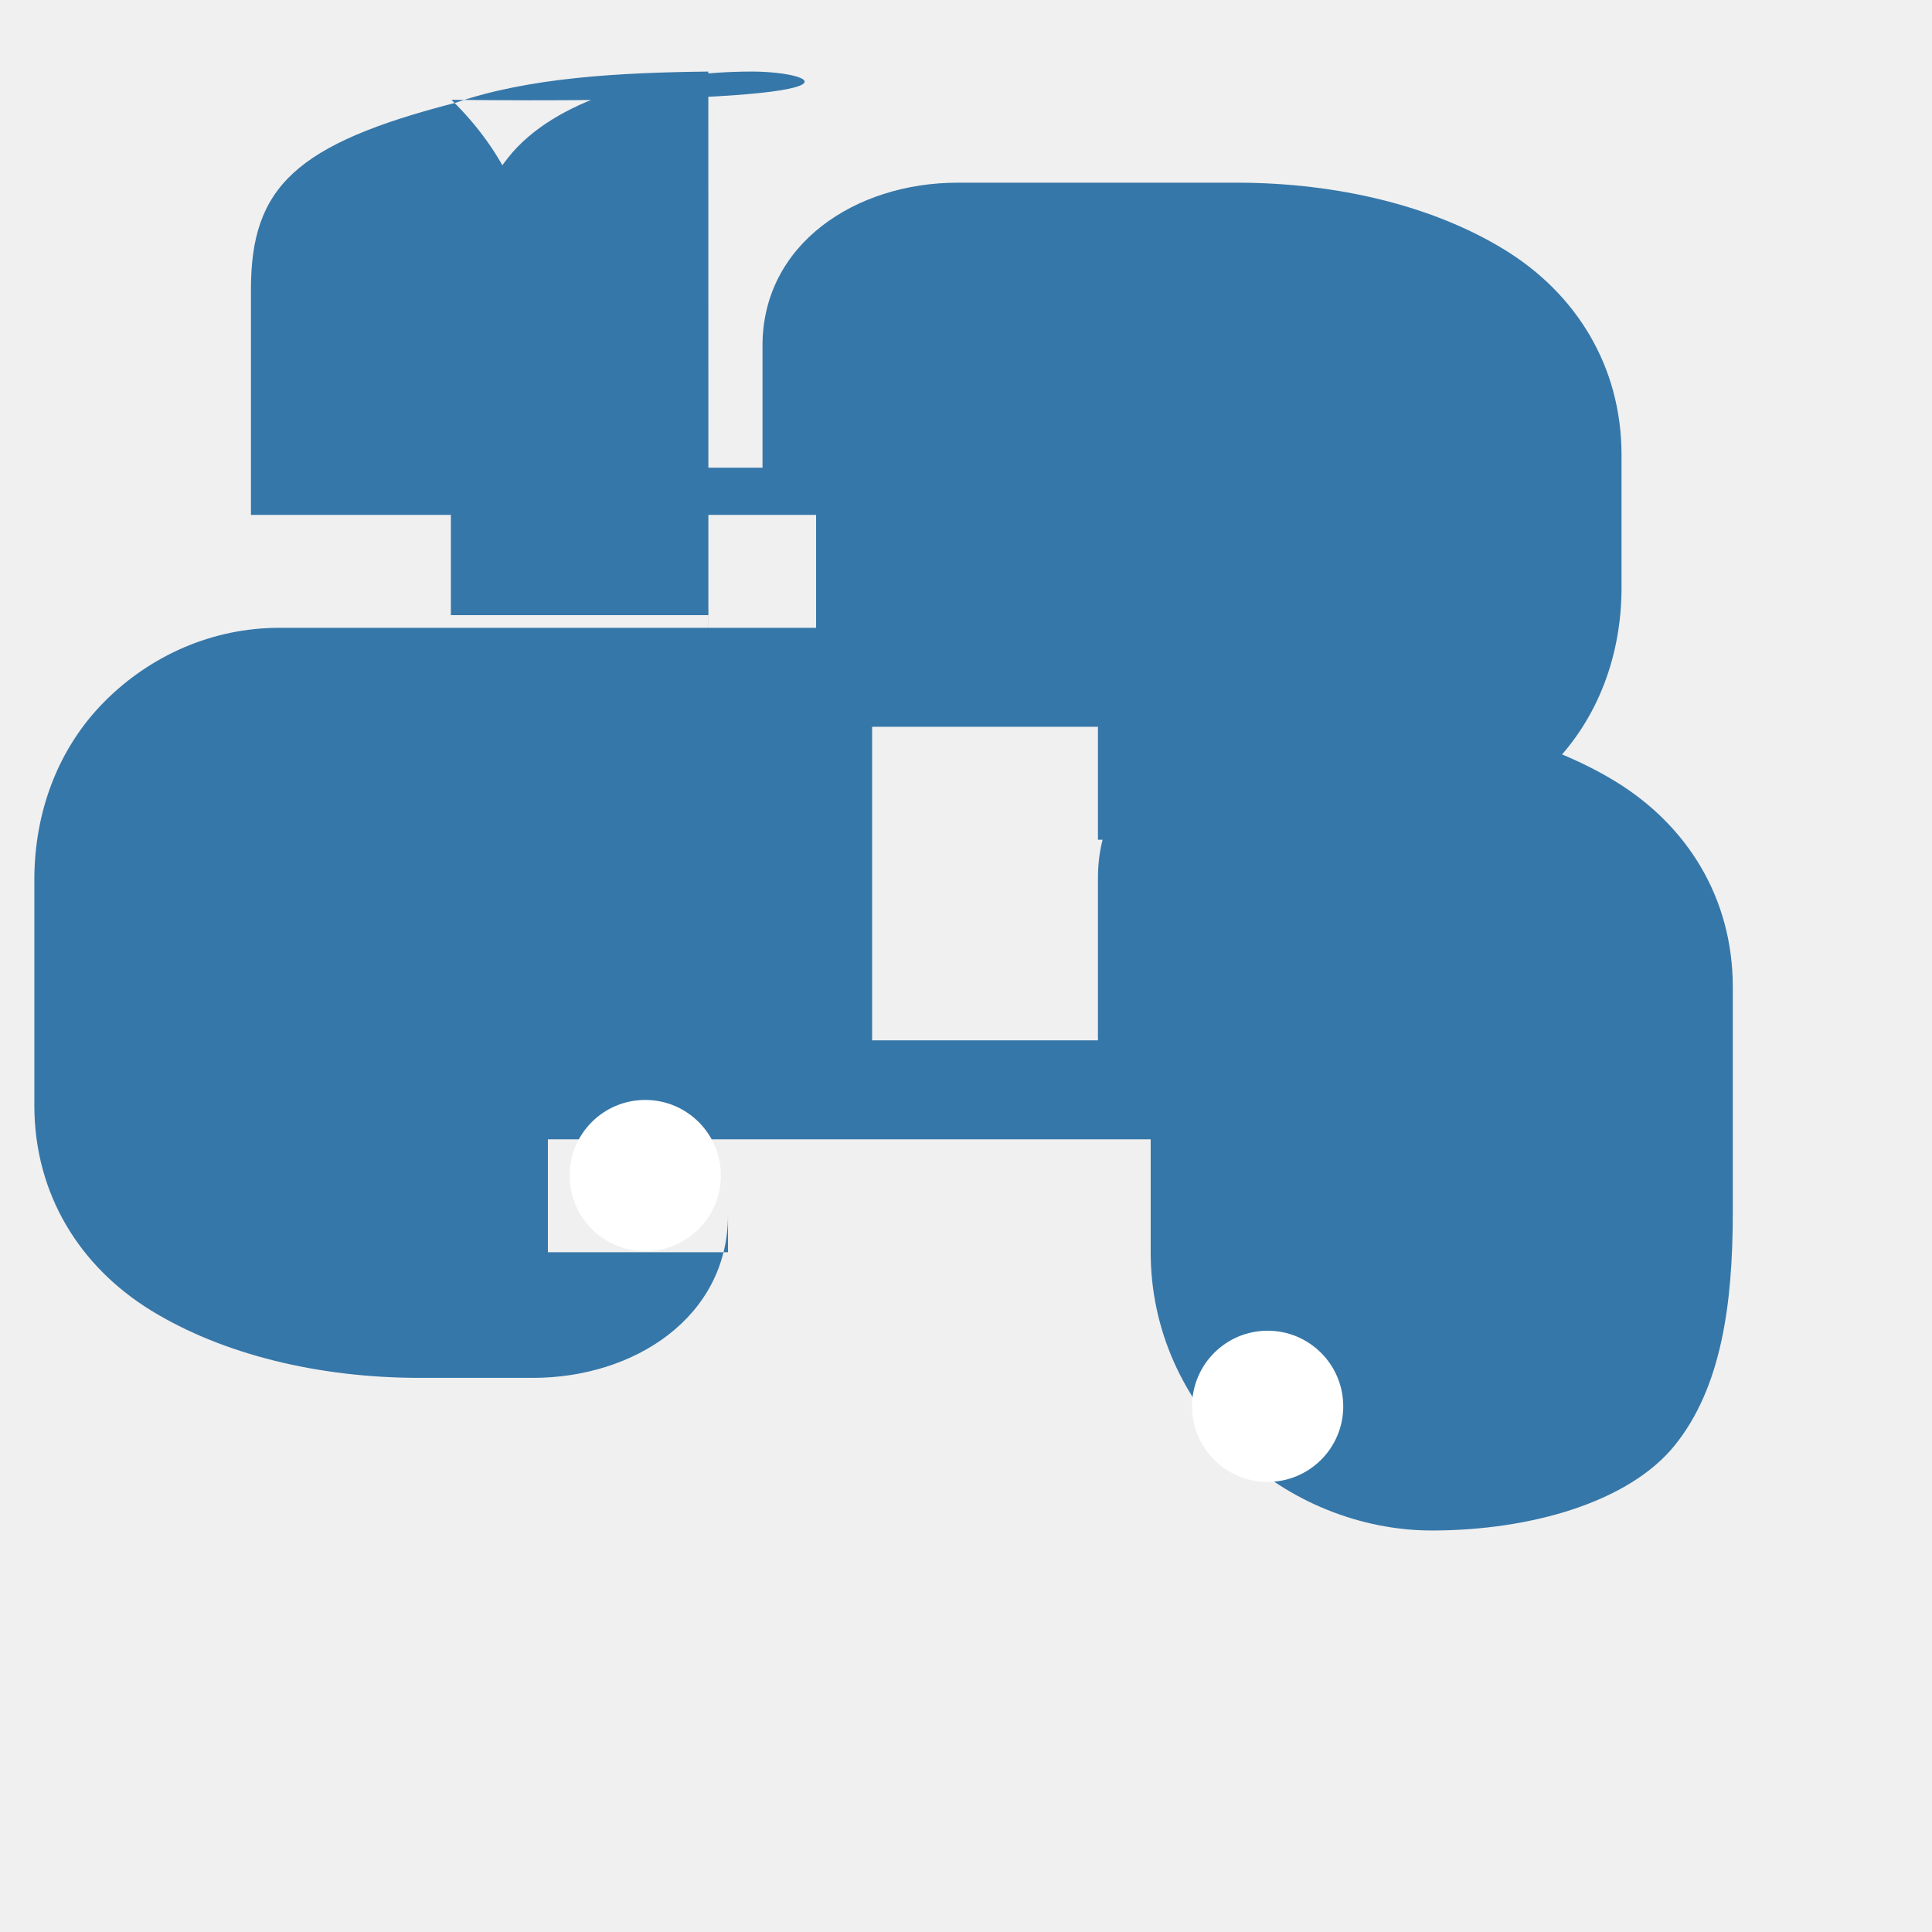
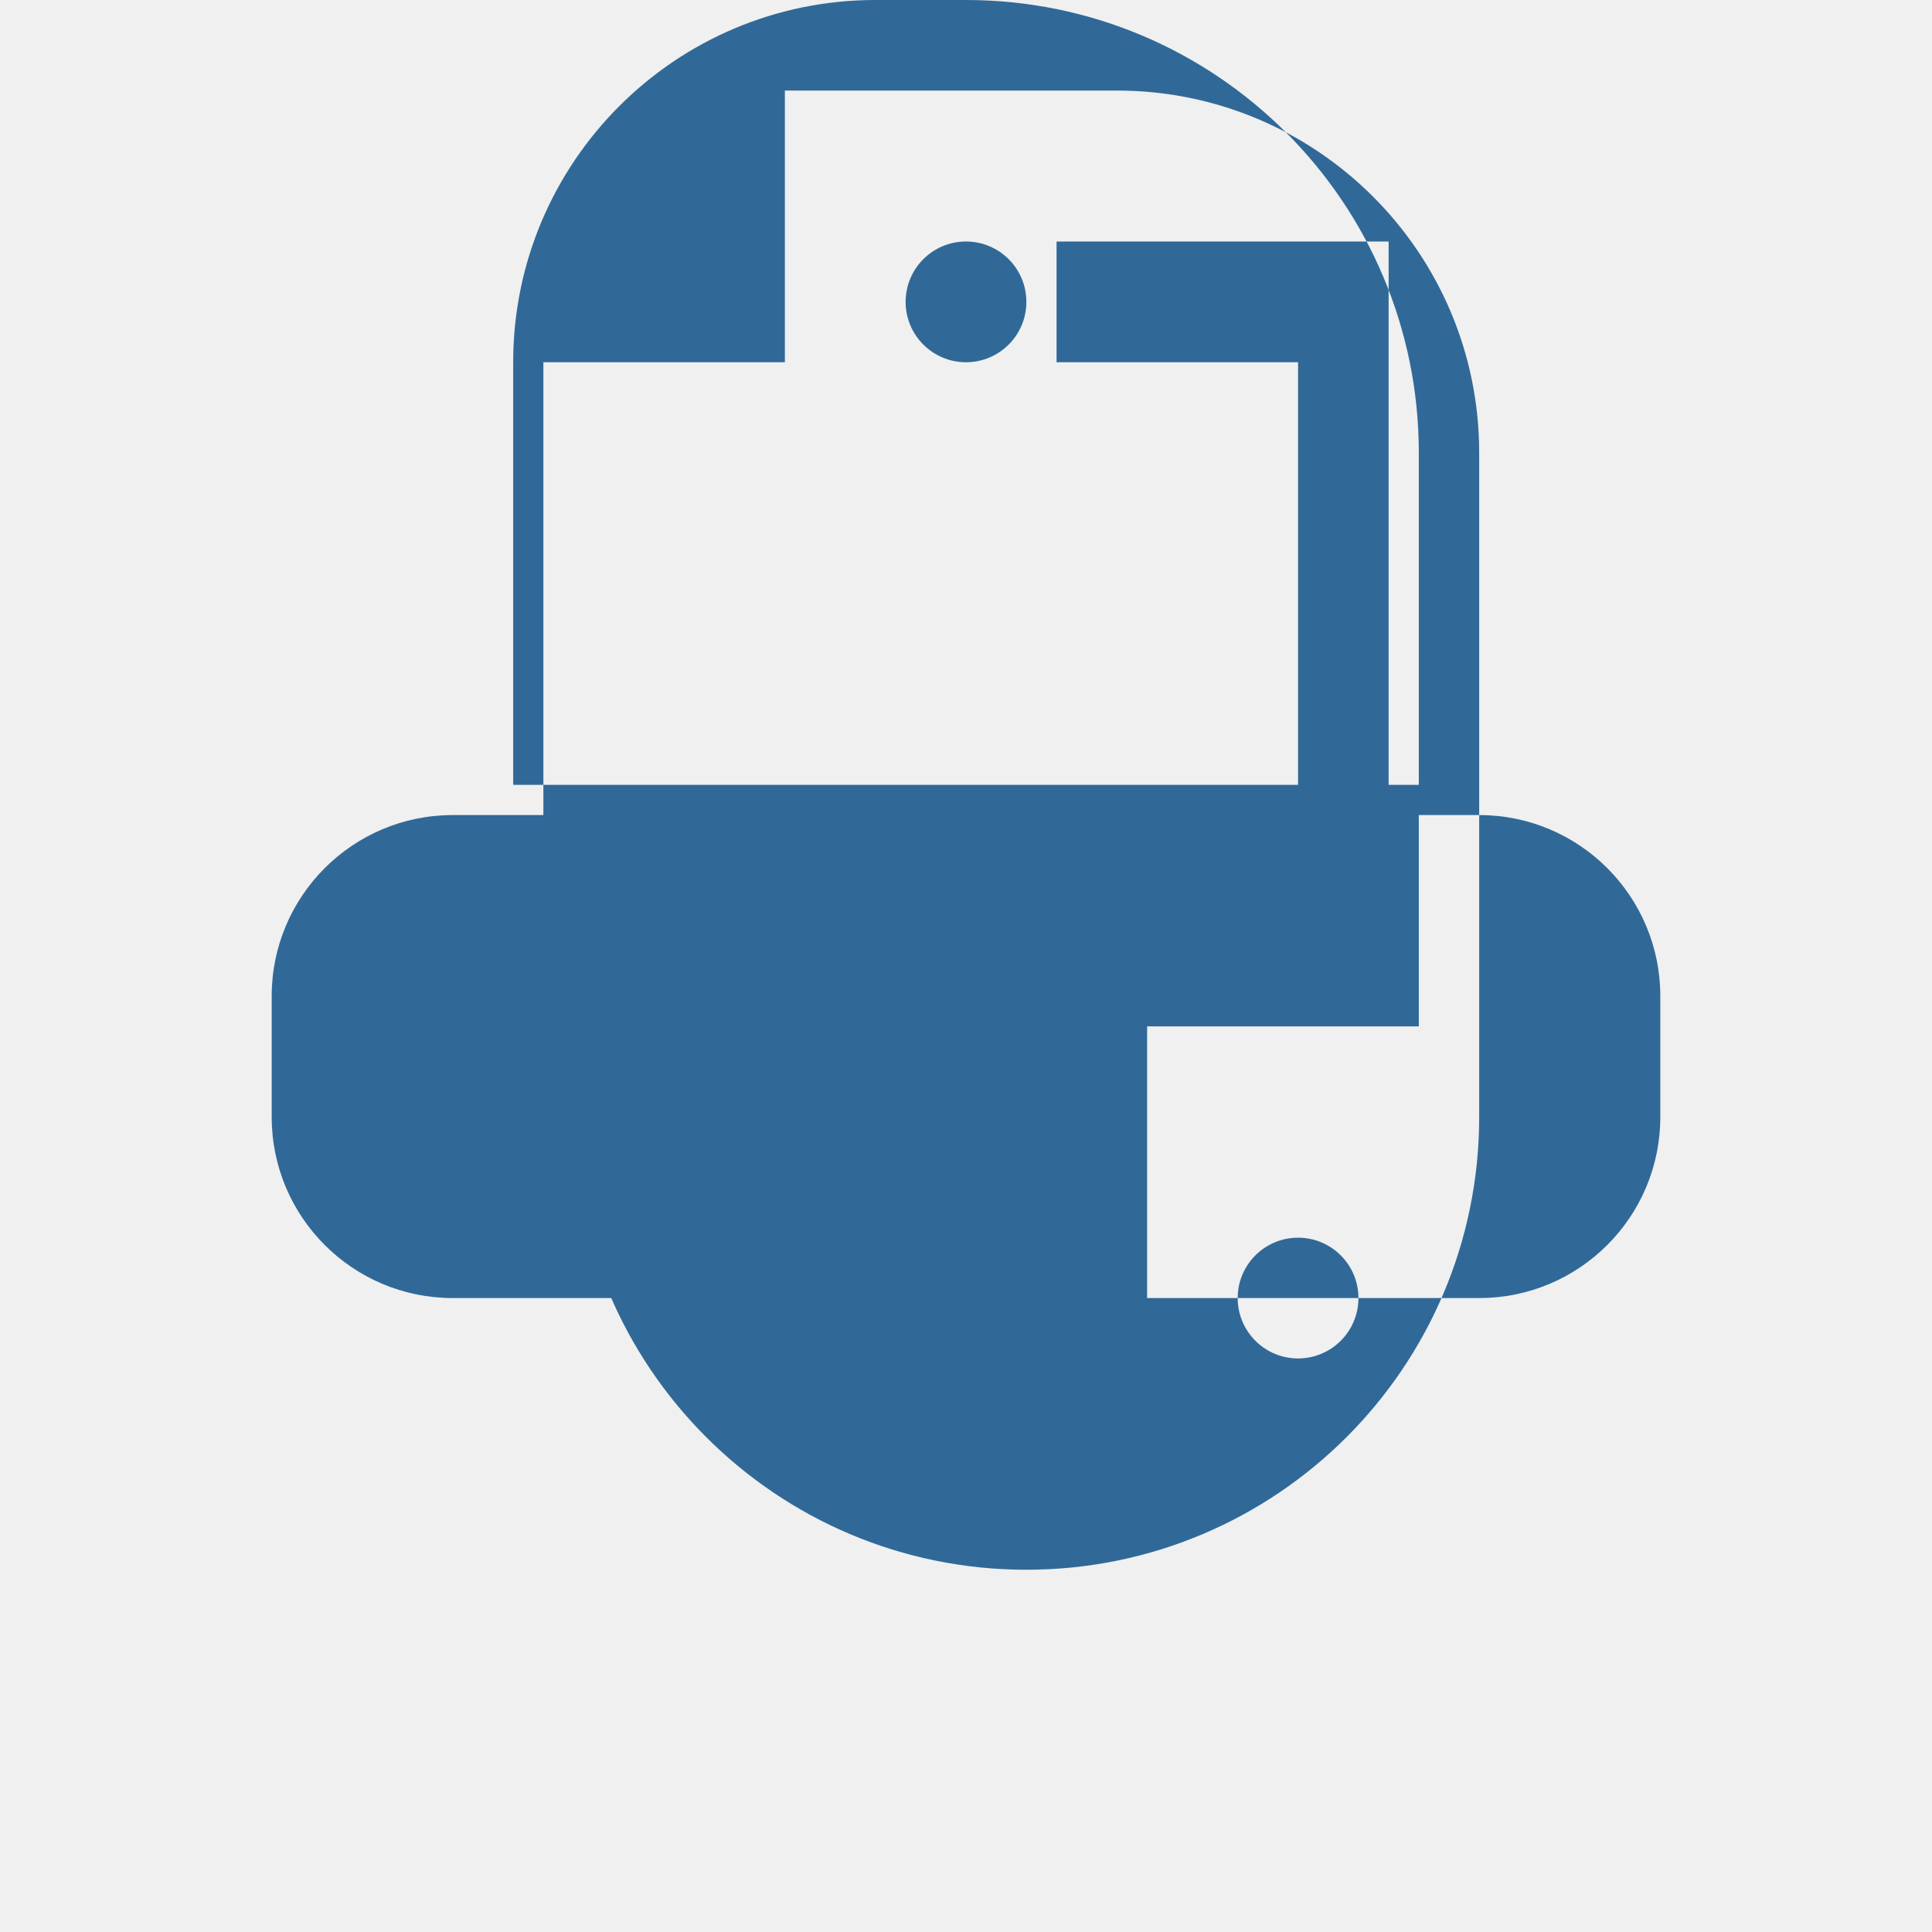
- <svg xmlns="http://www.w3.org/2000/svg" width="27" height="27" viewBox="0 0 27 27" fill="none">
-   <path d="M9.899 1c-1.23.014-2.51.082-3.532.436C4.128 2.011 3.507 2.617 3.507 4.042v3.154h7.898v1.578H3.899c-.917 0-1.791.377-2.444 1.036-.653.66-.975 1.552-.975 2.484v3.154c0 1.244.638 2.257 1.634 2.868 1.002.614 2.34.94 3.755.94h1.578c1.423 0 2.727-.854 2.727-2.278V17.5H7.657v-1.578h8.424v1.578c0 1.09.458 2.054 1.192 2.773.738.72 1.756 1.116 2.736 1.116 1.382 0 2.764-.397 3.403-1.199.639-.8.804-1.947.804-3.243v-3.154c0-1.243-.637-2.257-1.633-2.868-.996-.61-2.334-.937-3.747-.937H18.07c-1.422 0-2.726.854-2.726 2.278v2.273h-3.156V10.157h3.156v1.578h3.898c.917 0 1.791-.377 2.444-1.036.653-.66.975-1.552.975-2.484V6.358c0-1.243-.637-2.256-1.633-2.867-.996-.612-2.333-.938-3.747-.938h-3.898c-1.423 0-2.727.854-2.727 2.278V6.536h-3.156v-2.36c0-1.15-.457-2.062-1.191-2.781C12.507 1.462 11.489 1 10.508 1c-1.381 0-2.764.396-3.403 1.198C6.466 3 6.301 4.148 6.301 5.443v3.154h3.598v1.578H9.9z" fill="#3677A9" />
-   <path d="M9.017 15.372c-.584 0-1.056.472-1.056 1.056 0 .585.472 1.057 1.056 1.057s1.057-.472 1.057-1.057c0-.584-.473-1.056-1.057-1.056zm8.698 3.225c-.583 0-1.056.473-1.056 1.057 0 .584.473 1.056 1.056 1.056s1.057-.472 1.057-1.056c0-.584-.473-1.057-1.057-1.057z" fill="#fff" />
+ <svg xmlns="http://www.w3.org/2000/svg" width="64" height="64" viewBox="0 0 64 64">
+   <path fill="#306998" d="M32 0c8.284 0 15 6.716 15 15v11H17V12c0-6.627 5.373-12 12-12zm0 8a2 2 0 110 4 2 2 0 010-4zM18 12v15h-3c-3.314 0-6 2.686-6 6v4c0 3.314 2.686 6 6 6h10v-9H19v-8h24V12H18zm28 0v15h3c3.314 0 6 2.686 6 6v4c0 3.314-2.686 6-6 6H38v-9h9v-8H19v11c0 8.284 6.716 15 15 15s15-6.716 15-15V15c0-6.627-5.373-12-12-12H26v9h9V8H46zm-3 29a2 2 0 110 4 2 2 0 010-4z" />
</svg>
